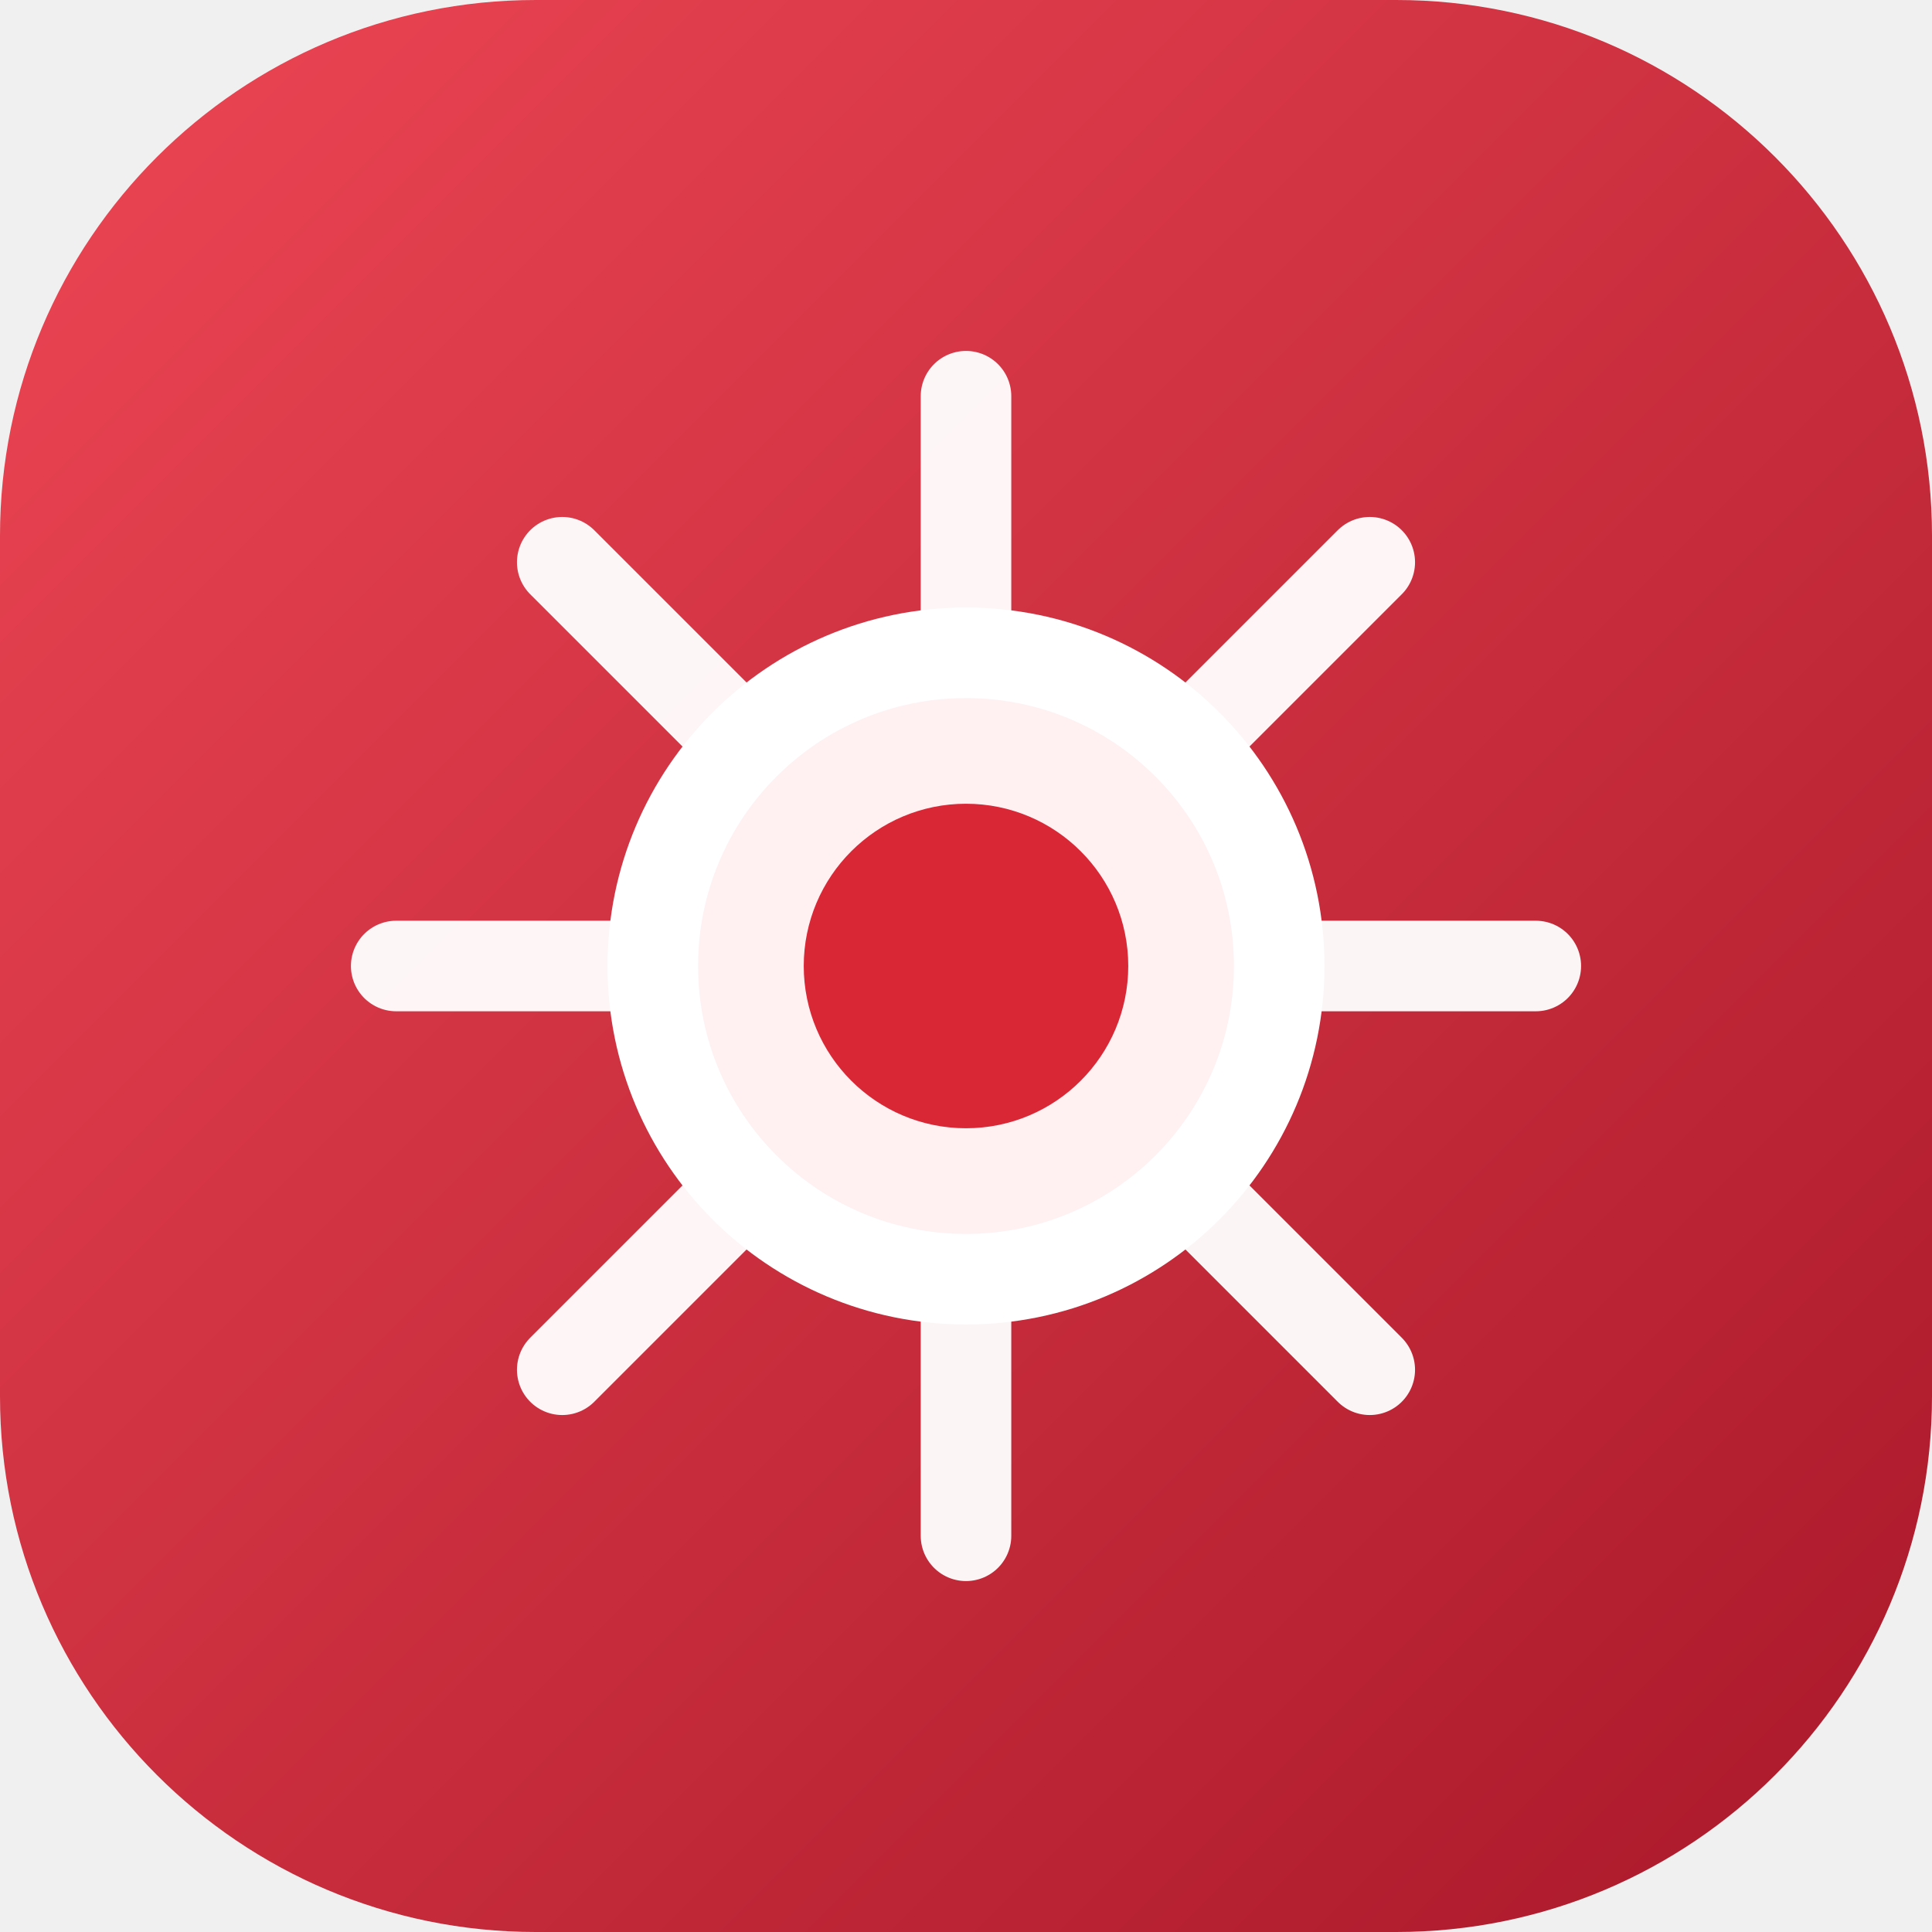
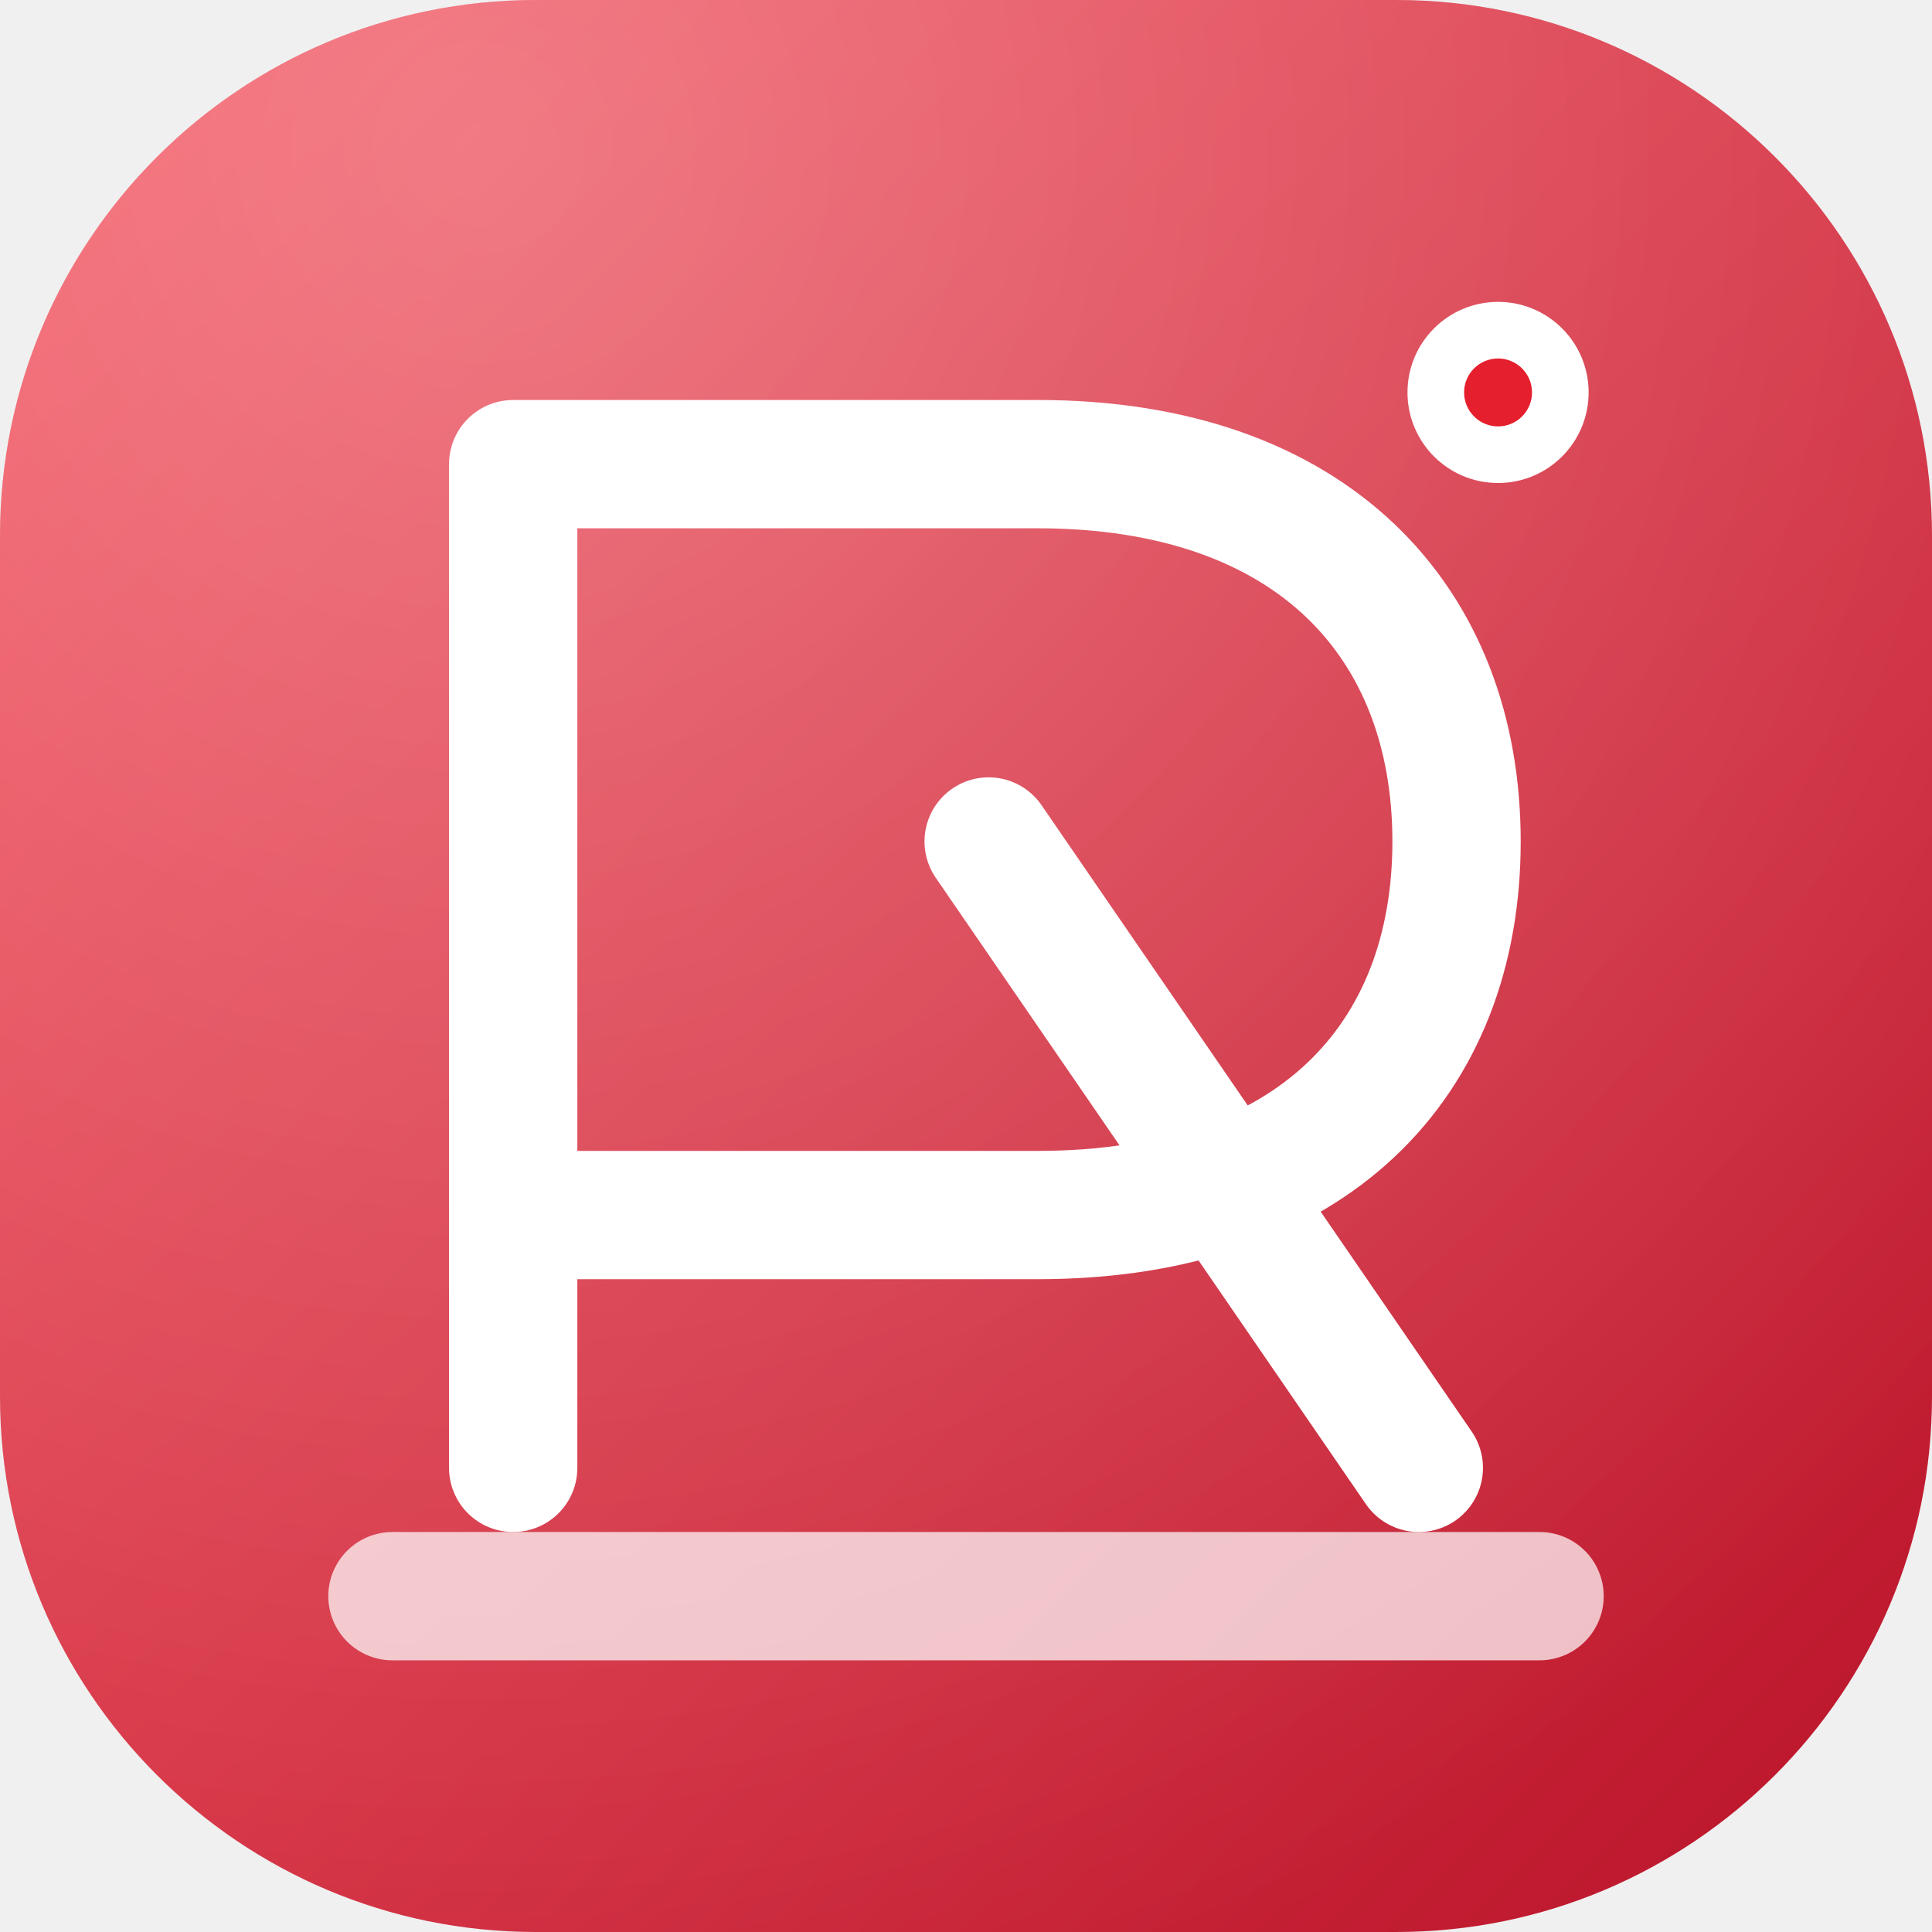
<svg xmlns="http://www.w3.org/2000/svg" viewBox="0 0 512 512">
  <defs>
-     <linearGradient id="g" x1="0" y1="0" x2="1" y2="1">
-       <stop offset="0" stop-color="#ed4654" />
-       <stop offset="1" stop-color="#a91829" />
+     <linearGradient id="retailos-brand" x1="0" y1="0" x2="1" y2="1">
+       <stop offset="0" stop-color="#f4515d" />
+       <stop offset="1" stop-color="#b9142a" />
    </linearGradient>
+     <radialGradient id="retailos-light" cx="25%" cy="8%" r="100%">
+       <stop offset="0" stop-color="#fff" stop-opacity=".28" />
+       <stop offset="1" stop-color="#fff" stop-opacity="0" />
+     </radialGradient>
  </defs>
-   <rect width="512" height="512" rx="142" fill="url(#g)" />
-   <g fill="none" stroke="#fff" stroke-width="24" stroke-linecap="round" stroke-linejoin="round">
-     <path d="M256 105v302M105 256h302M149 149l214 214M363 149 149 363" opacity=".95" />
-     <circle cx="256" cy="256" r="83" fill="#fff0f1" stroke="#fff" />
-     <circle cx="256" cy="256" r="31" fill="#d92736" stroke="#d92736" />
+   <rect width="512" height="512" rx="142" fill="url(#retailos-brand)" />
+   <rect width="512" height="512" rx="142" fill="url(#retailos-light)" />
+   <g fill="none" stroke="#fff" stroke-width="34" stroke-linecap="round" stroke-linejoin="round">
+     <path d="M136 389V123h139c73 0 111 42 111 100s-38 99-111 99H136m126-99 114 166" />
+     <path d="M104 423h304" opacity=".72" />
  </g>
+   <circle cx="397" cy="104" r="24" fill="#fff" />
+   <circle cx="397" cy="104" r="9" fill="#e51f2d" />
</svg>
